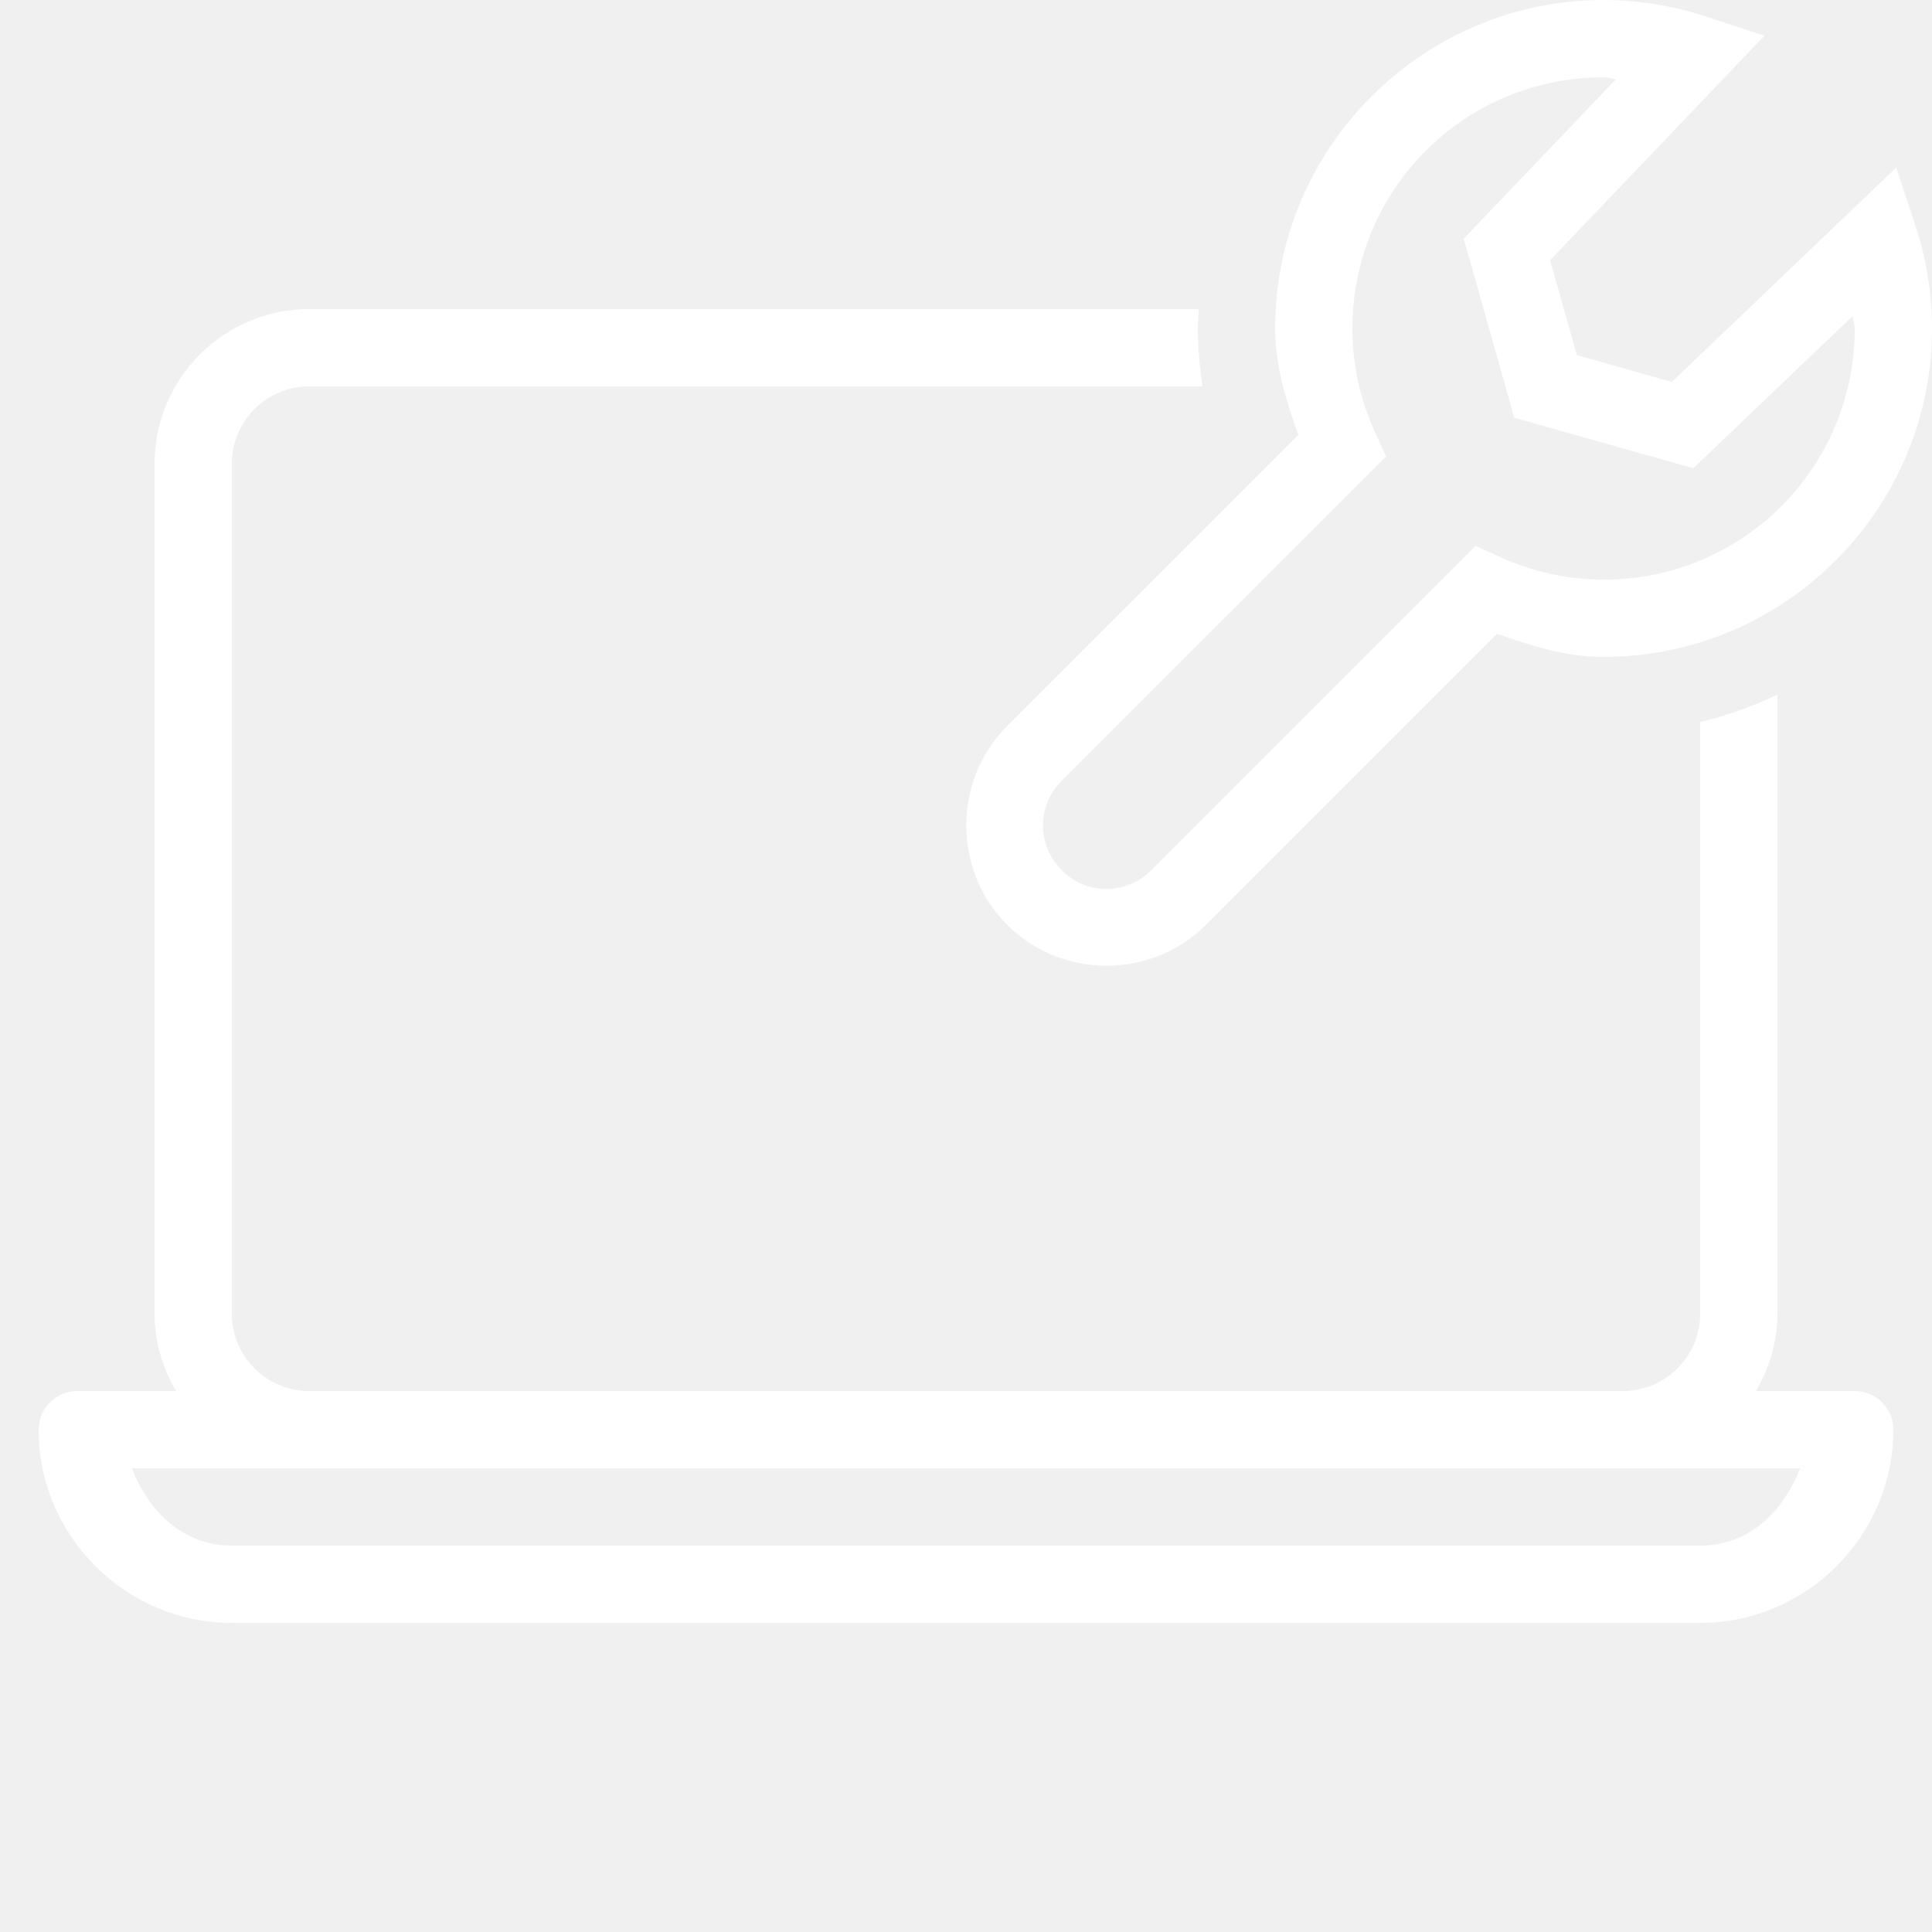
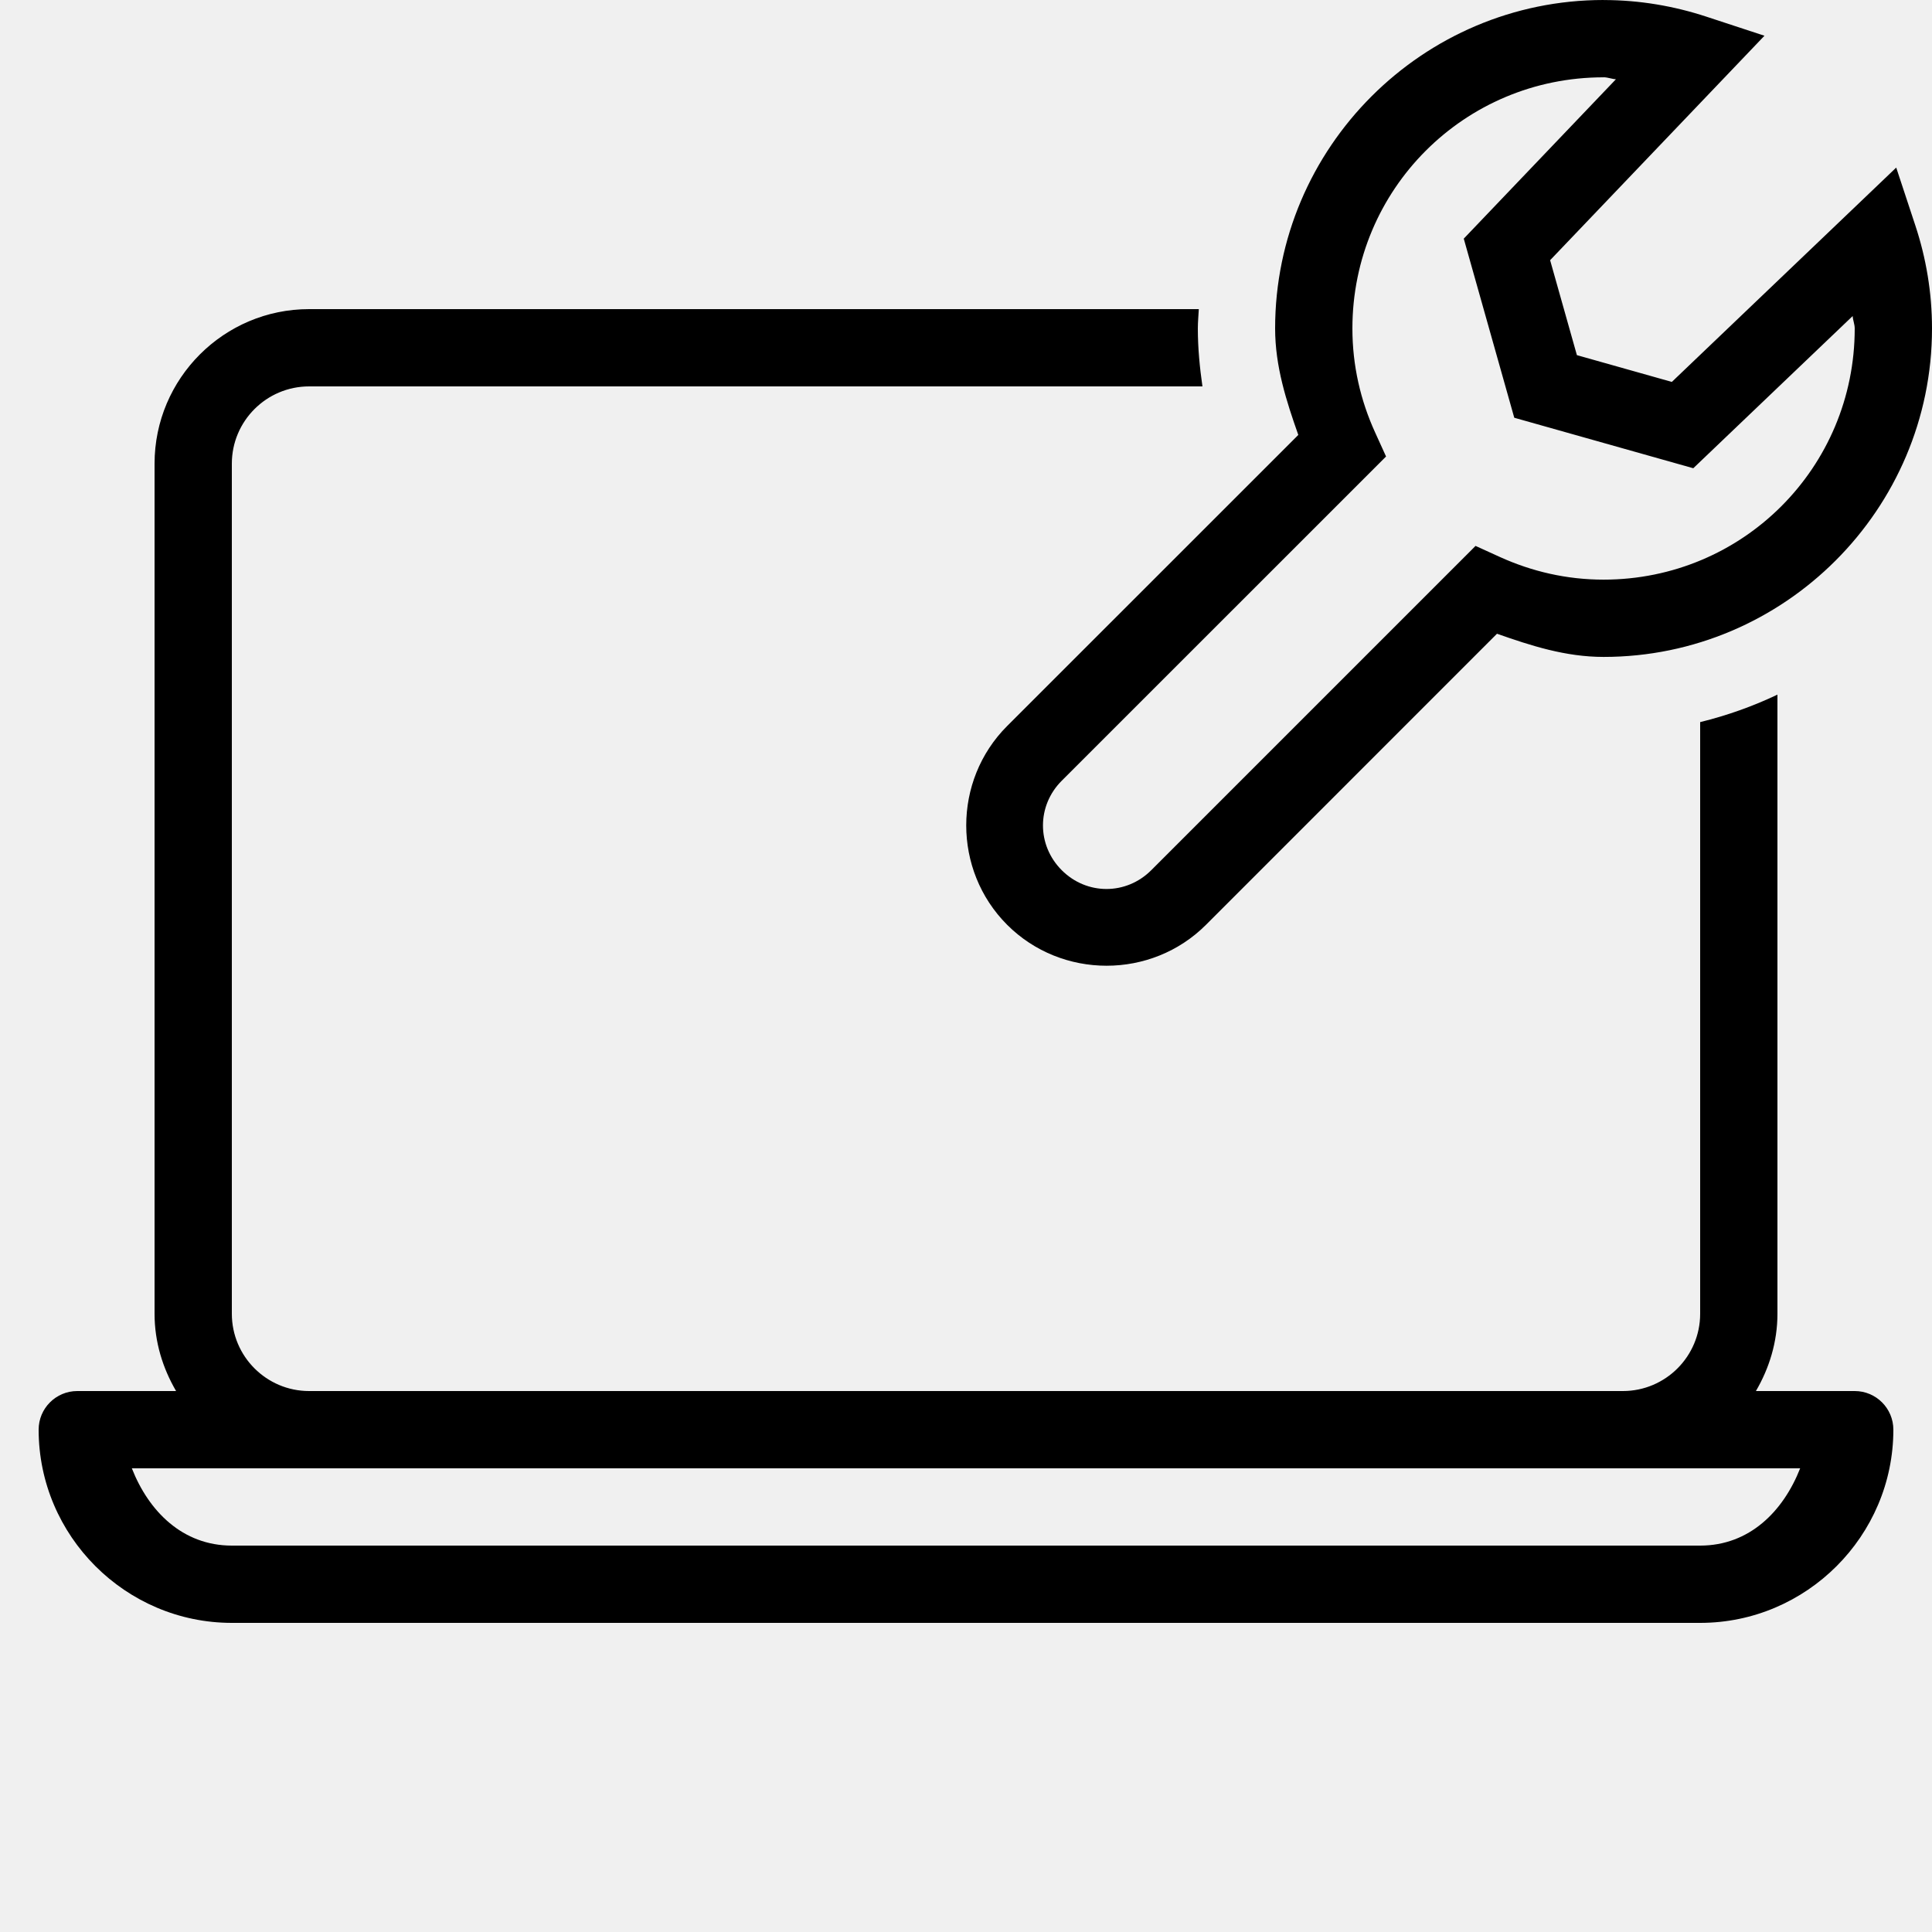
<svg xmlns="http://www.w3.org/2000/svg" viewBox="0,0,256,256" width="50px" height="50px" fill-rule="nonzero">
-   <g fill="#ffffff" fill-rule="nonzero" stroke="none" stroke-width="1" stroke-linecap="butt" stroke-linejoin="miter" stroke-miterlimit="10" stroke-dasharray="" stroke-dashoffset="0" font-family="none" font-weight="none" font-size="none" text-anchor="none" style="mix-blend-mode: normal">
+   <g fill="#000000" fill-rule="nonzero" stroke="none" stroke-width="1" stroke-linecap="butt" stroke-linejoin="miter" stroke-miterlimit="10" stroke-dasharray="" stroke-dashoffset="0" font-family="none" font-weight="none" font-size="none" text-anchor="none" style="mix-blend-mode: normal">
    <g transform="scale(5.12,5.12)">
      <path d="M41.5,0c-4.682,0 -8.5,3.818 -8.5,8.5c0,0.984 0.291,1.879 0.6,2.756l-7.535,7.533c-1.412,1.412 -1.412,3.732 0,5.145c1.412,1.412 3.734,1.412 5.146,0l7.531,-7.533c0.878,0.309 1.773,0.6 2.758,0.6c4.682,0 8.5,-3.818 8.5,-8.5c0,-0.931 -0.154,-1.827 -0.43,-2.662l-0.496,-1.502l-1.145,1.094l-4.662,4.453l-2.457,-0.693l-0.693,-2.457l5.547,-5.809l-1.504,-0.494c-0.834,-0.274 -1.729,-0.43 -2.66,-0.43zM41.5,2c0.112,0 0.21,0.045 0.32,0.051l-3.938,4.125l1.307,4.635l4.633,1.307l4.125,-3.939c0.006,0.111 0.053,0.21 0.053,0.322c0,3.602 -2.898,6.5 -6.5,6.5c-0.957,0 -1.858,-0.212 -2.682,-0.586l-0.631,-0.287l-8.393,8.393c-0.648,0.648 -1.669,0.648 -2.316,0c-0.648,-0.648 -0.648,-1.669 0,-2.316l8.393,-8.391l-0.287,-0.631c-0.374,-0.823 -0.584,-1.724 -0.584,-2.682c0,-3.602 2.898,-6.5 6.5,-6.5zM8,8c-2.206,0 -4,1.794 -4,4v22c0,0.732 0.212,1.409 0.557,2h-2.557c-0.552,0 -1,0.448 -1,1c0,2.75 2.25,5 5,5h38c2.75,0 5,-2.25 5,-5c-0,-0.552 -0.448,-1 -1,-1h-2.557c0.345,-0.591 0.557,-1.268 0.557,-2v-16.023c-0.635,0.302 -1.303,0.54 -2,0.711v15.312c0,1.103 -0.897,2 -2,2h-34c-1.103,0 -2,-0.897 -2,-2v-22c0,-1.103 0.897,-2 2,-2h23.119c-0.07,-0.491 -0.119,-0.989 -0.119,-1.5c0,-0.169 0.017,-0.333 0.025,-0.5zM3.412,38h4.588h34h4.588c-0.437,1.112 -1.312,2 -2.588,2h-38c-1.276,0 -2.151,-0.888 -2.588,-2z" />
    </g>
  </g>
</svg>
